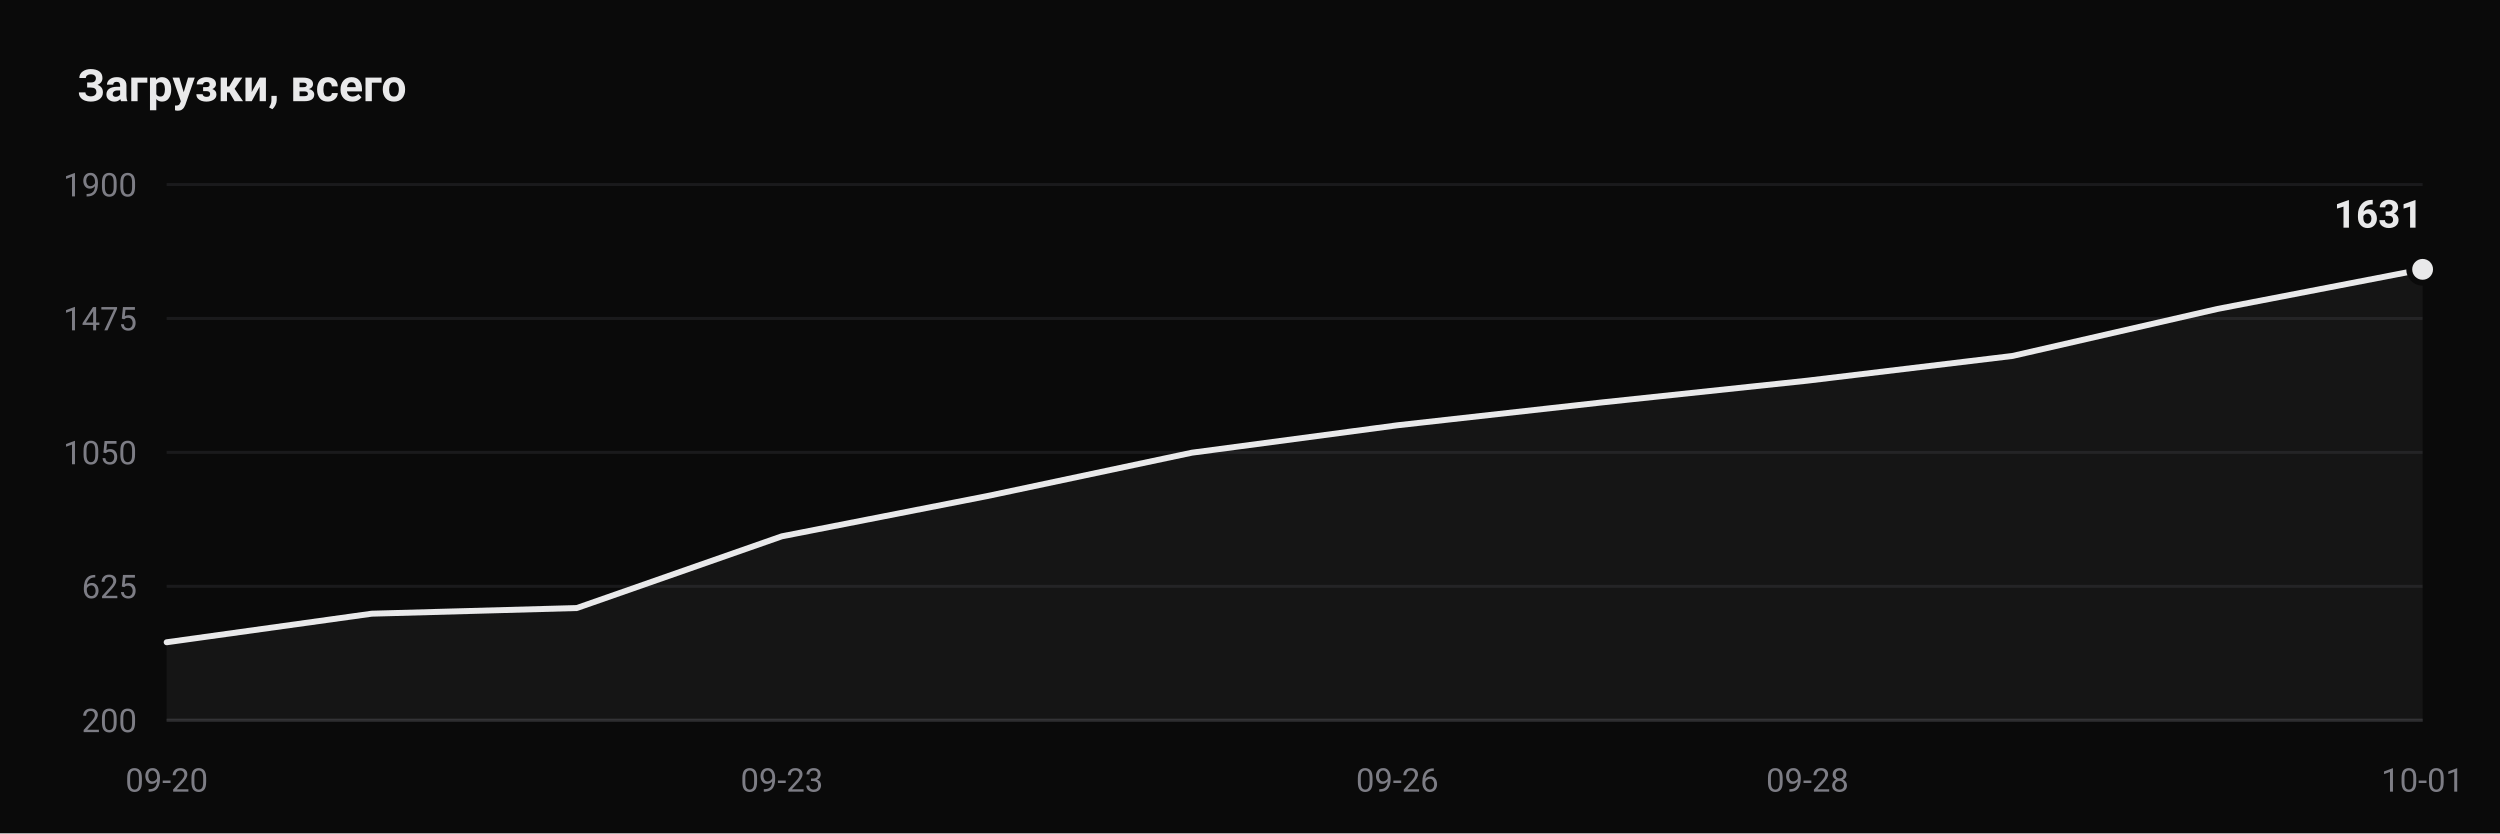
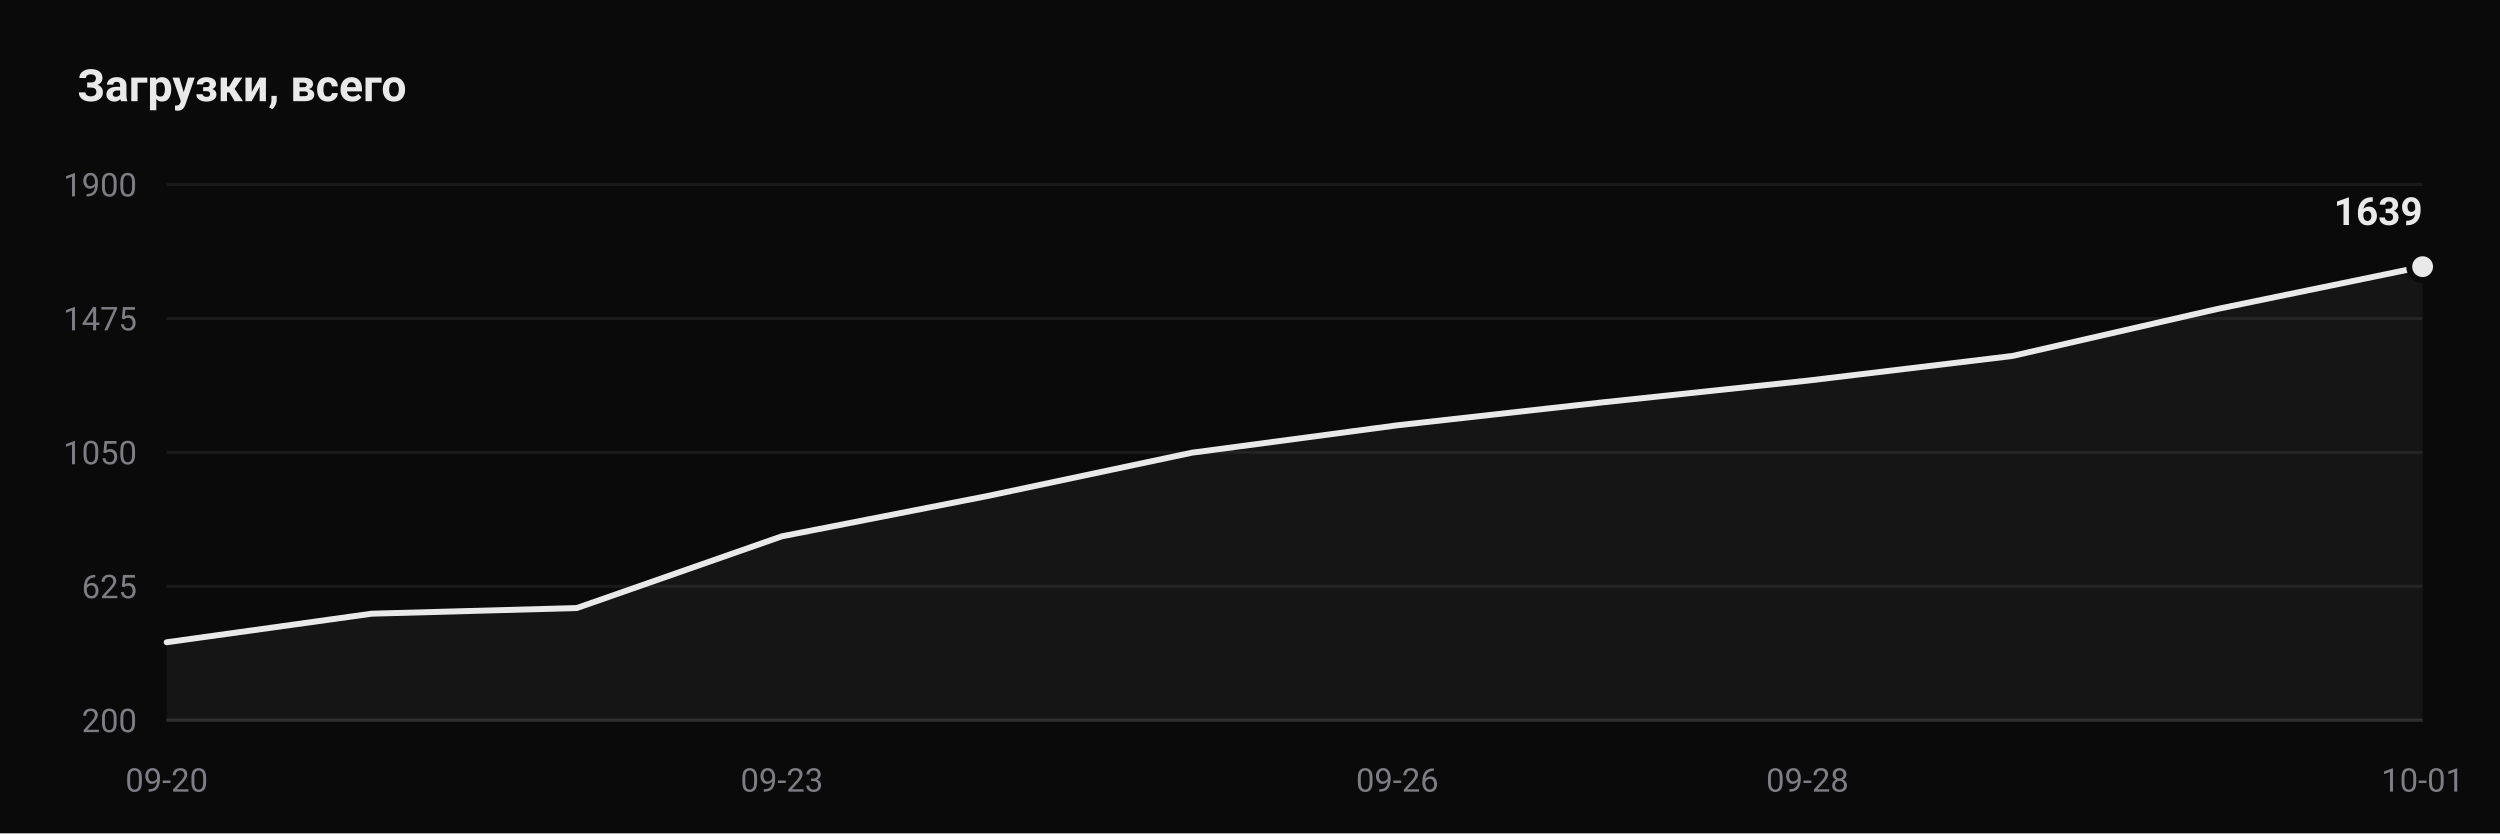
- <svg xmlns="http://www.w3.org/2000/svg" viewBox="0 0 840 280" width="840" height="280" role="img" aria-label="Downloads: 1631">
+ <svg xmlns="http://www.w3.org/2000/svg" viewBox="0 0 840 280" width="840" height="280" role="img" aria-label="Downloads: 1639">
  <rect width="840" height="280" fill="#0a0a0a" />
  <text x="26" y="34" font-family="ui-sans-serif, -apple-system, Segoe UI, Roboto, Helvetica, Arial, sans-serif" font-size="15" font-weight="600" fill="#e9e9ea">Загрузки, всего</text>
  <line x1="56" y1="242.0" x2="814" y2="242.0" stroke="#1a1a1c" stroke-width="1" />
  <text x="46" y="246.0" text-anchor="end" font-family="ui-sans-serif, -apple-system, Segoe UI, Roboto, Helvetica, Arial, sans-serif" font-size="11" fill="#7d7d85">200</text>
  <line x1="56" y1="197.0" x2="814" y2="197.0" stroke="#1a1a1c" stroke-width="1" />
  <text x="46" y="201.0" text-anchor="end" font-family="ui-sans-serif, -apple-system, Segoe UI, Roboto, Helvetica, Arial, sans-serif" font-size="11" fill="#7d7d85">625</text>
  <line x1="56" y1="152.0" x2="814" y2="152.0" stroke="#1a1a1c" stroke-width="1" />
  <text x="46" y="156.0" text-anchor="end" font-family="ui-sans-serif, -apple-system, Segoe UI, Roboto, Helvetica, Arial, sans-serif" font-size="11" fill="#7d7d85">1050</text>
  <line x1="56" y1="107.0" x2="814" y2="107.0" stroke="#1a1a1c" stroke-width="1" />
  <text x="46" y="111.0" text-anchor="end" font-family="ui-sans-serif, -apple-system, Segoe UI, Roboto, Helvetica, Arial, sans-serif" font-size="11" fill="#7d7d85">1475</text>
  <line x1="56" y1="62.0" x2="814" y2="62.0" stroke="#1a1a1c" stroke-width="1" />
  <text x="46" y="66.0" text-anchor="end" font-family="ui-sans-serif, -apple-system, Segoe UI, Roboto, Helvetica, Arial, sans-serif" font-size="11" fill="#7d7d85">1900</text>
  <line x1="56" y1="242.0" x2="814" y2="242.0" stroke="#2a2a2d" stroke-width="1" />
-   <path d="M 56.0 242.0 L 56.0 215.8 L 124.9 206.2 L 193.8 204.3 L 262.7 180.2 L 331.6 166.7 L 400.5 152.1 L 469.5 142.9 L 538.4 135.2 L 607.3 127.9 L 676.2 119.6 L 745.1 103.8 L 814.0 90.5 L 814.0 242.0 Z" fill="#e9e9ea" fill-opacity="0.05" />
-   <polyline points="56.0,215.8 124.9,206.2 193.8,204.3 262.7,180.2 331.6,166.7 400.5,152.1 469.5,142.9 538.4,135.2 607.3,127.9 676.2,119.6 745.1,103.8 814.0,90.5" fill="none" stroke="#e9e9ea" stroke-width="2" stroke-linejoin="round" stroke-linecap="round" />
-   <circle cx="814.0" cy="90.5" r="4.5" fill="#e9e9ea" stroke="#0a0a0a" stroke-width="2" />
-   <text x="814.0" y="76.5" text-anchor="end" font-family="ui-sans-serif, -apple-system, Segoe UI, Roboto, Helvetica, Arial, sans-serif" font-size="13" font-weight="600" fill="#e9e9ea">1631</text>
+   <path d="M 56.0 242.0 L 56.0 215.8 L 124.9 206.2 L 193.8 204.3 L 262.7 180.2 L 331.6 166.7 L 400.5 152.1 L 469.5 142.9 L 538.4 135.2 L 607.3 127.9 L 676.2 119.6 L 745.1 103.8 L 814.0 89.6 L 814.0 242.0 Z" fill="#e9e9ea" fill-opacity="0.05" />
+   <polyline points="56.0,215.8 124.9,206.2 193.8,204.3 262.7,180.2 331.6,166.7 400.5,152.1 469.5,142.9 538.4,135.2 607.3,127.9 676.2,119.6 745.1,103.8 814.0,89.6" fill="none" stroke="#e9e9ea" stroke-width="2" stroke-linejoin="round" stroke-linecap="round" />
+   <circle cx="814.0" cy="89.6" r="4.5" fill="#e9e9ea" stroke="#0a0a0a" stroke-width="2" />
+   <text x="814.0" y="75.6" text-anchor="end" font-family="ui-sans-serif, -apple-system, Segoe UI, Roboto, Helvetica, Arial, sans-serif" font-size="13" font-weight="600" fill="#e9e9ea">1639</text>
  <text x="56.0" y="266" text-anchor="middle" font-family="ui-sans-serif, -apple-system, Segoe UI, Roboto, Helvetica, Arial, sans-serif" font-size="11" fill="#7d7d85">09-20</text>
  <text x="262.7" y="266" text-anchor="middle" font-family="ui-sans-serif, -apple-system, Segoe UI, Roboto, Helvetica, Arial, sans-serif" font-size="11" fill="#7d7d85">09-23</text>
  <text x="469.5" y="266" text-anchor="middle" font-family="ui-sans-serif, -apple-system, Segoe UI, Roboto, Helvetica, Arial, sans-serif" font-size="11" fill="#7d7d85">09-26</text>
  <text x="607.3" y="266" text-anchor="middle" font-family="ui-sans-serif, -apple-system, Segoe UI, Roboto, Helvetica, Arial, sans-serif" font-size="11" fill="#7d7d85">09-28</text>
  <text x="814.0" y="266" text-anchor="middle" font-family="ui-sans-serif, -apple-system, Segoe UI, Roboto, Helvetica, Arial, sans-serif" font-size="11" fill="#7d7d85">10-01</text>
</svg>
